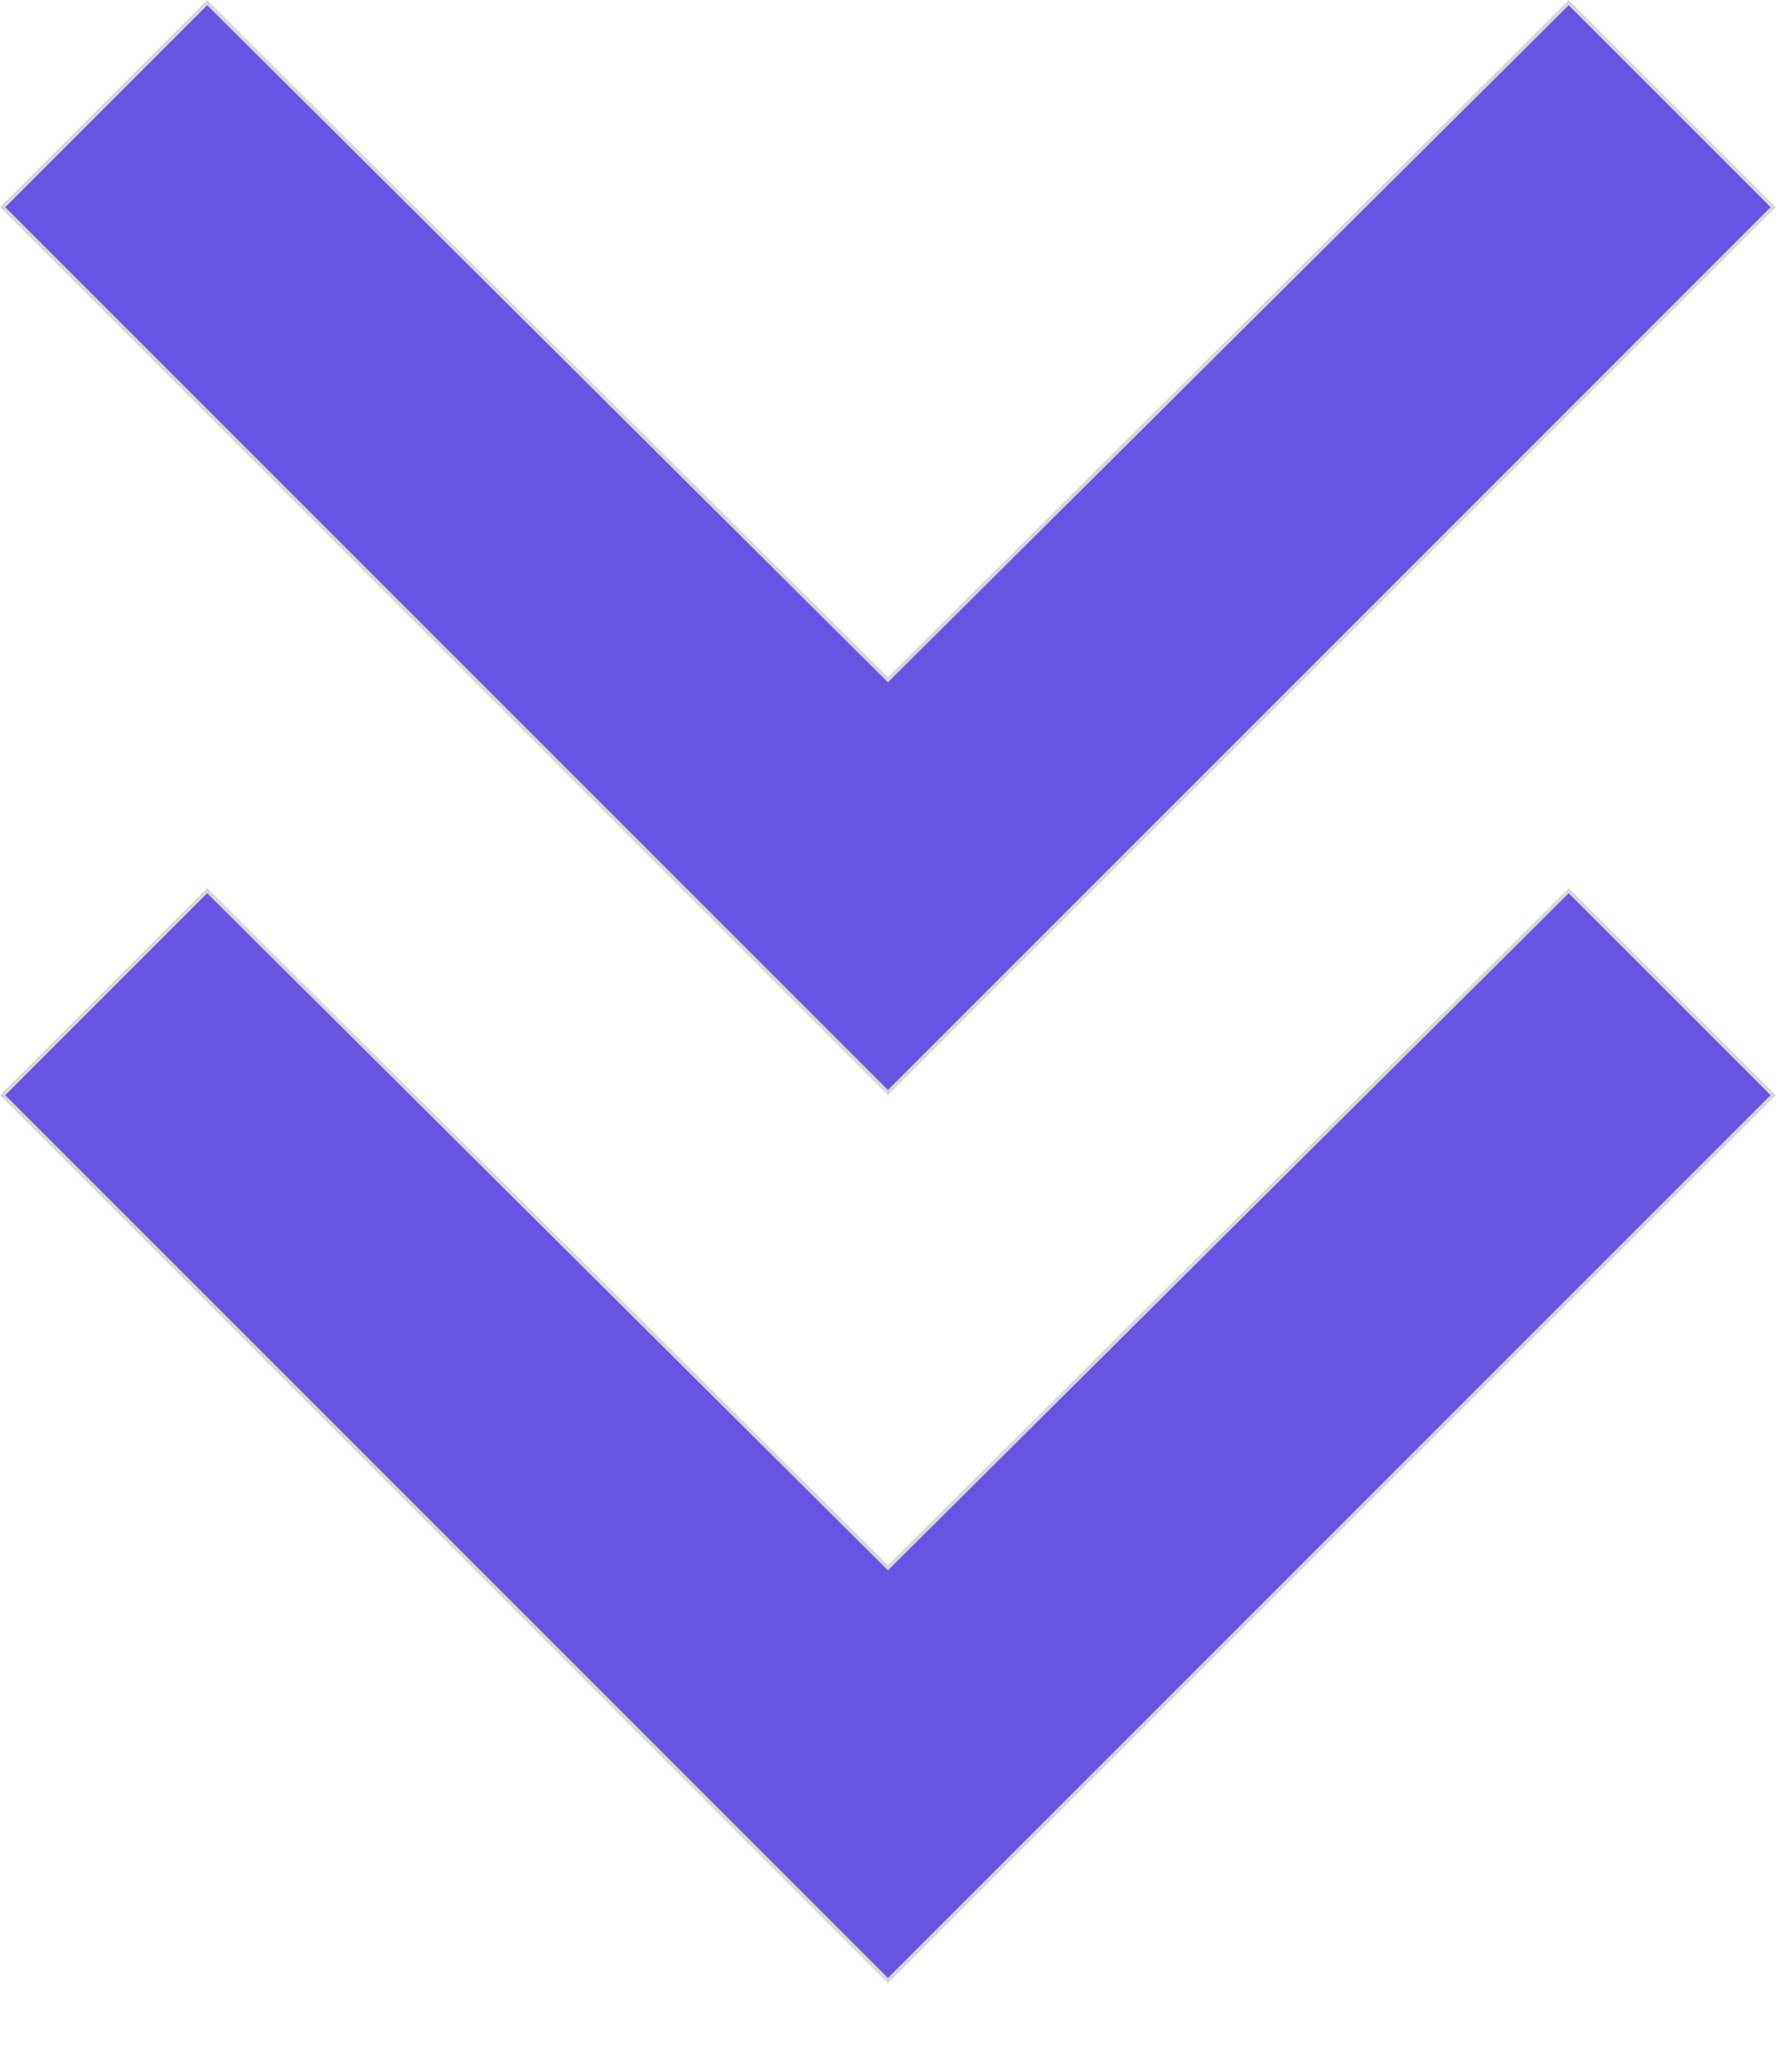
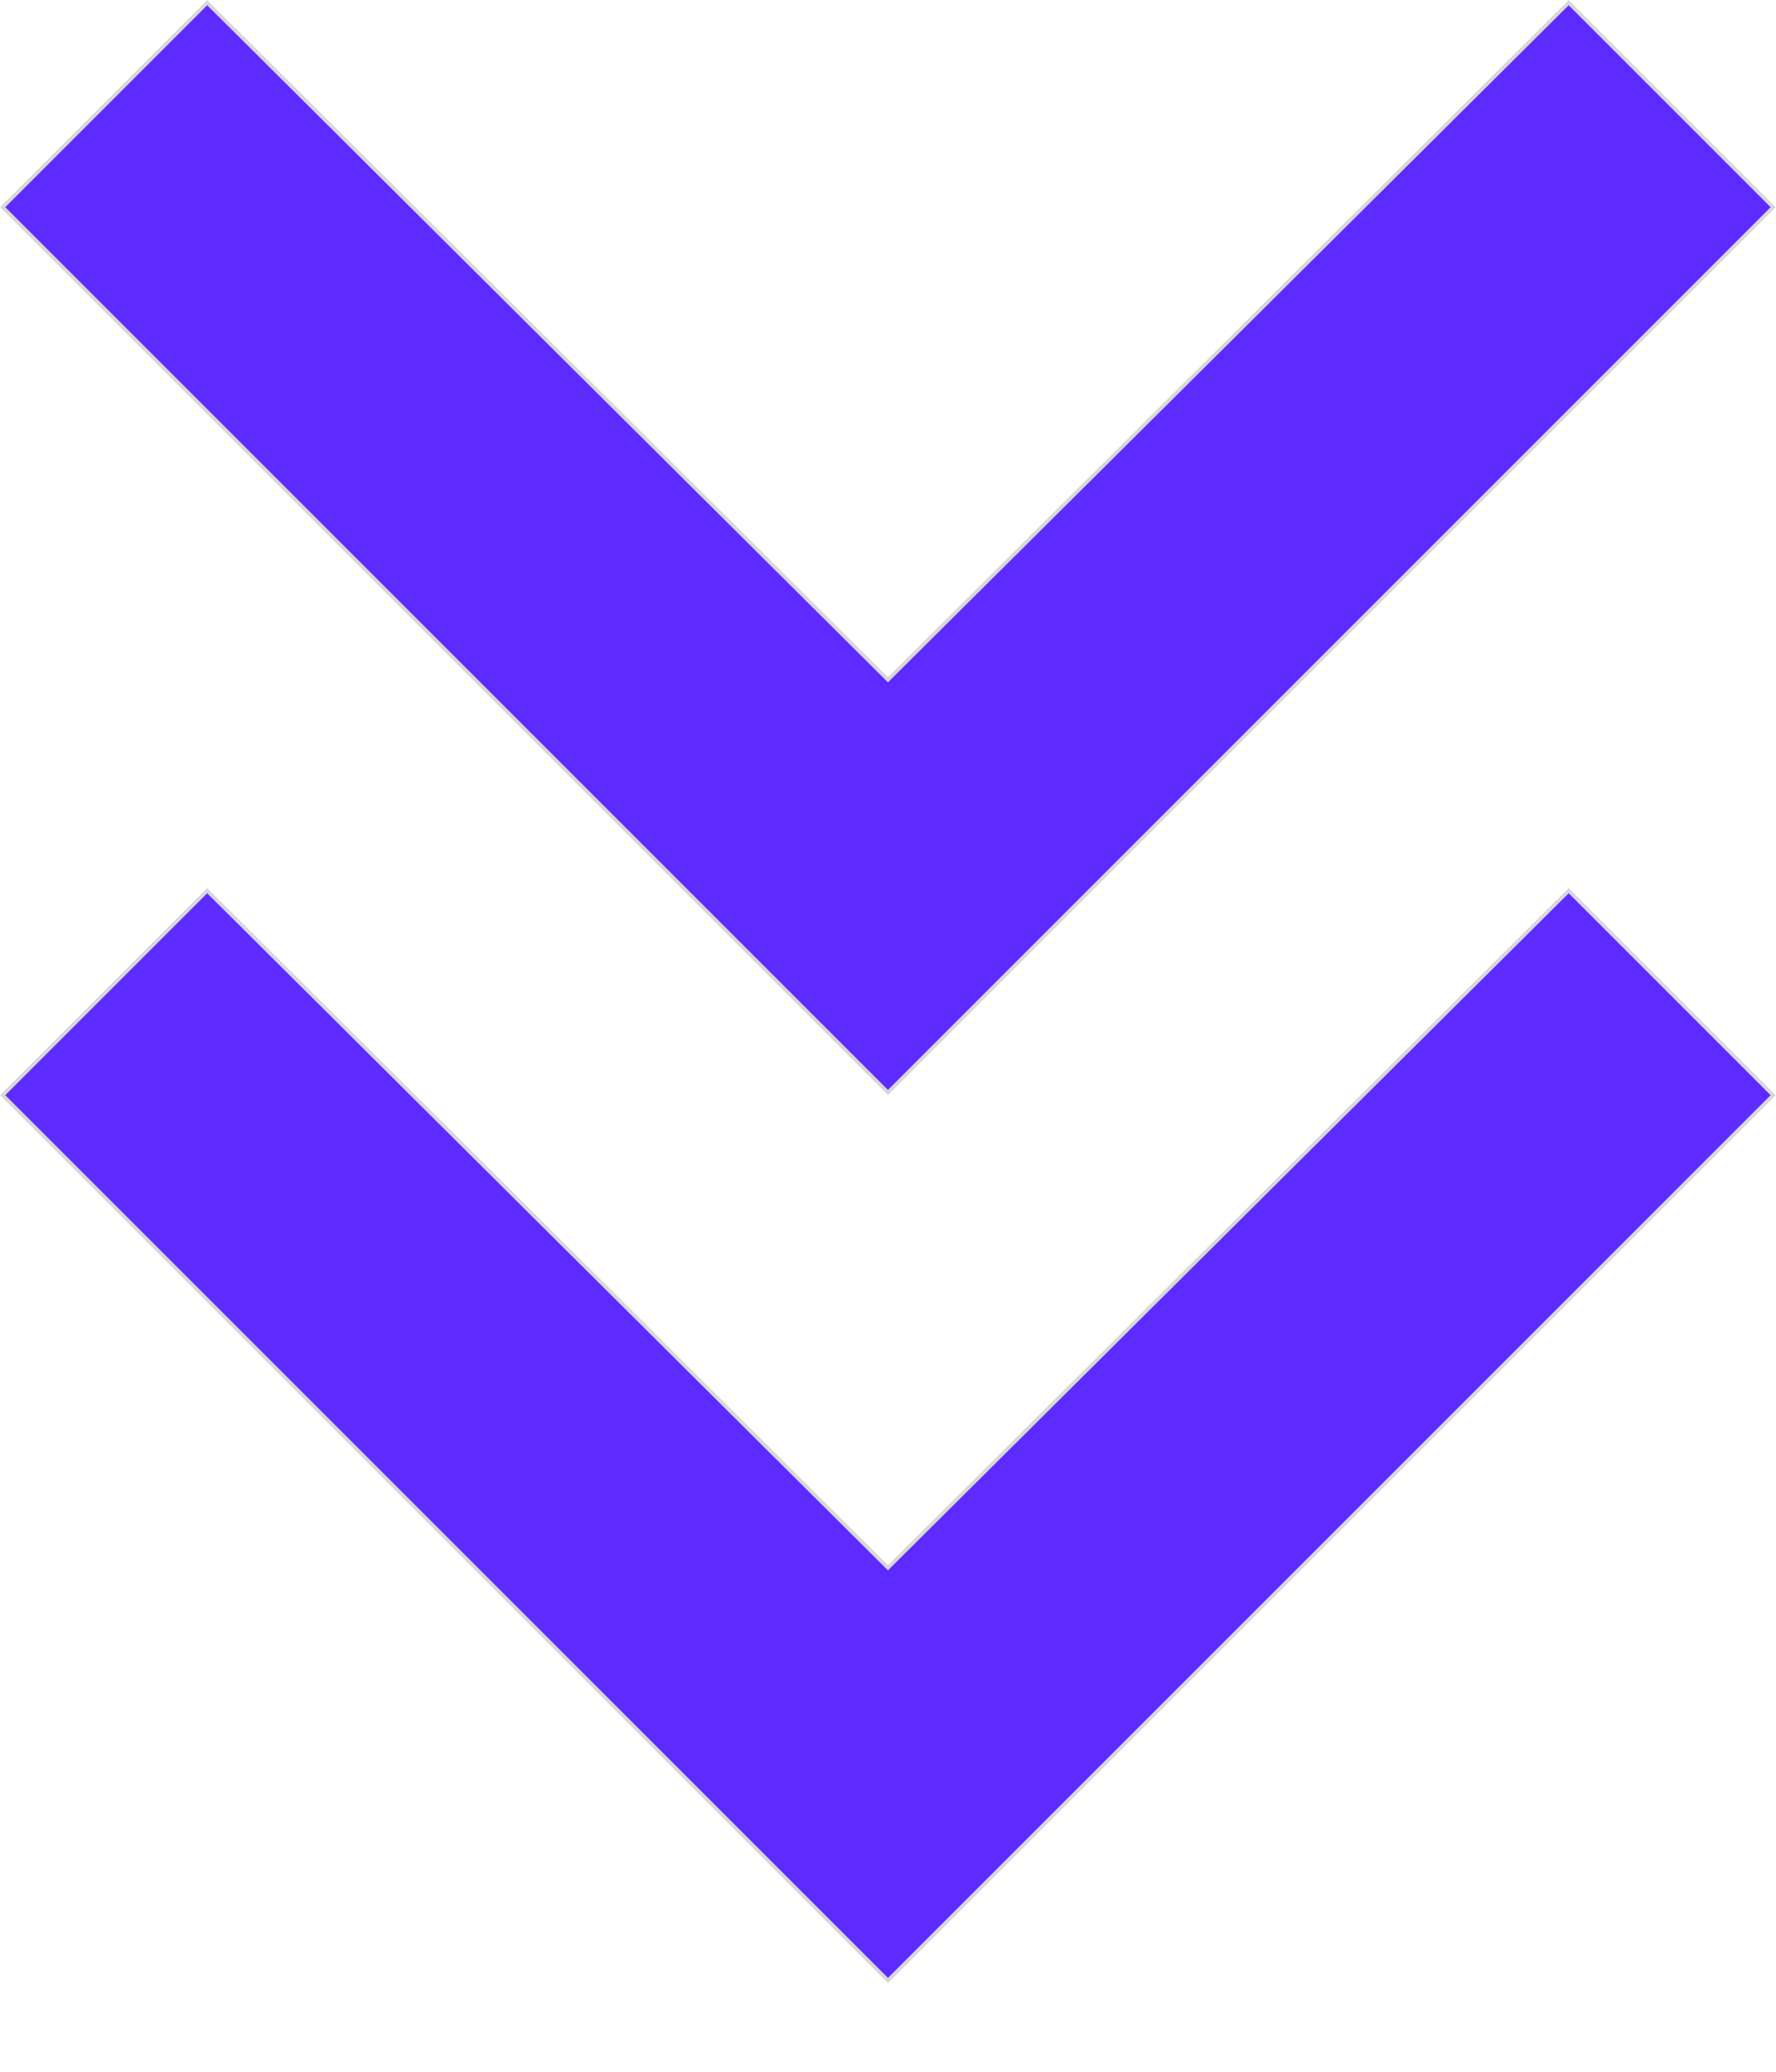
<svg xmlns="http://www.w3.org/2000/svg" width="12" height="14" viewBox="0 0 12 14" fill="none">
-   <path d="M5.991 10.584L6 10.593L6.009 10.584L10.6 6.018L11.982 7.4L6 13.382L0.018 7.4L1.4 6.018L5.991 10.584ZM5.991 4.584L6 4.593L6.009 4.584L10.6 0.018L11.982 1.4L6 7.382L0.018 1.4L1.4 0.018L5.991 4.584Z" fill="#6754E2" stroke="#D8D8D8" stroke-width="0.025" />
+   <path d="M5.991 10.584L6 10.593L6.009 10.584L10.6 6.018L11.982 7.4L6 13.382L0.018 7.4L1.4 6.018L5.991 10.584ZM5.991 4.584L6 4.593L6.009 4.584L10.6 0.018L11.982 1.4L6 7.382L0.018 1.4L1.4 0.018L5.991 4.584Z" fill="#5D2BFF" stroke="#D8D8D8" stroke-width="0.025" />
</svg>
